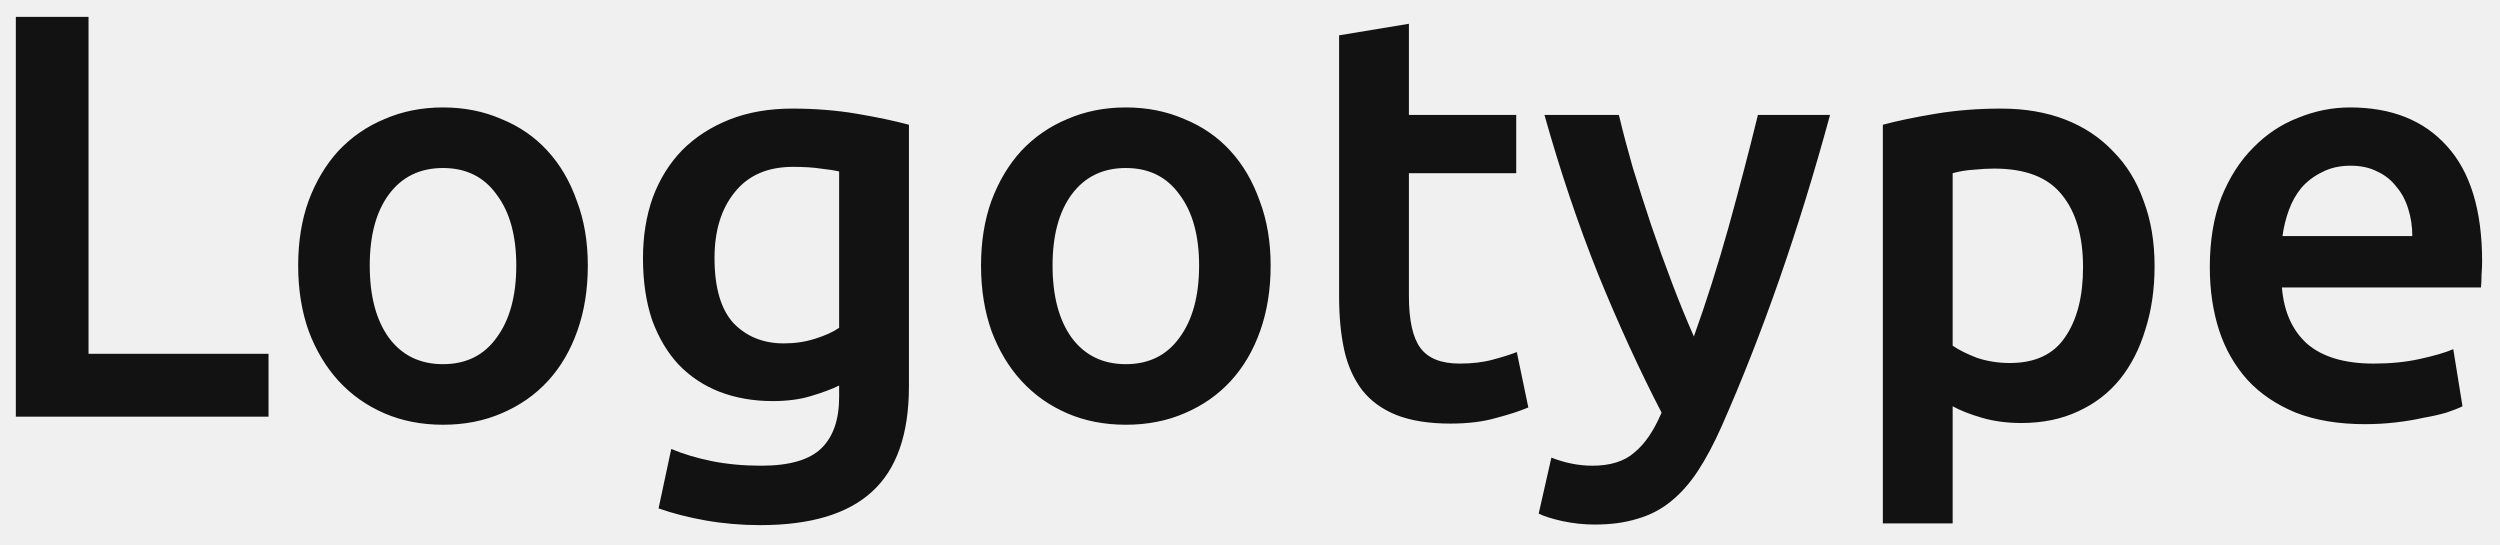
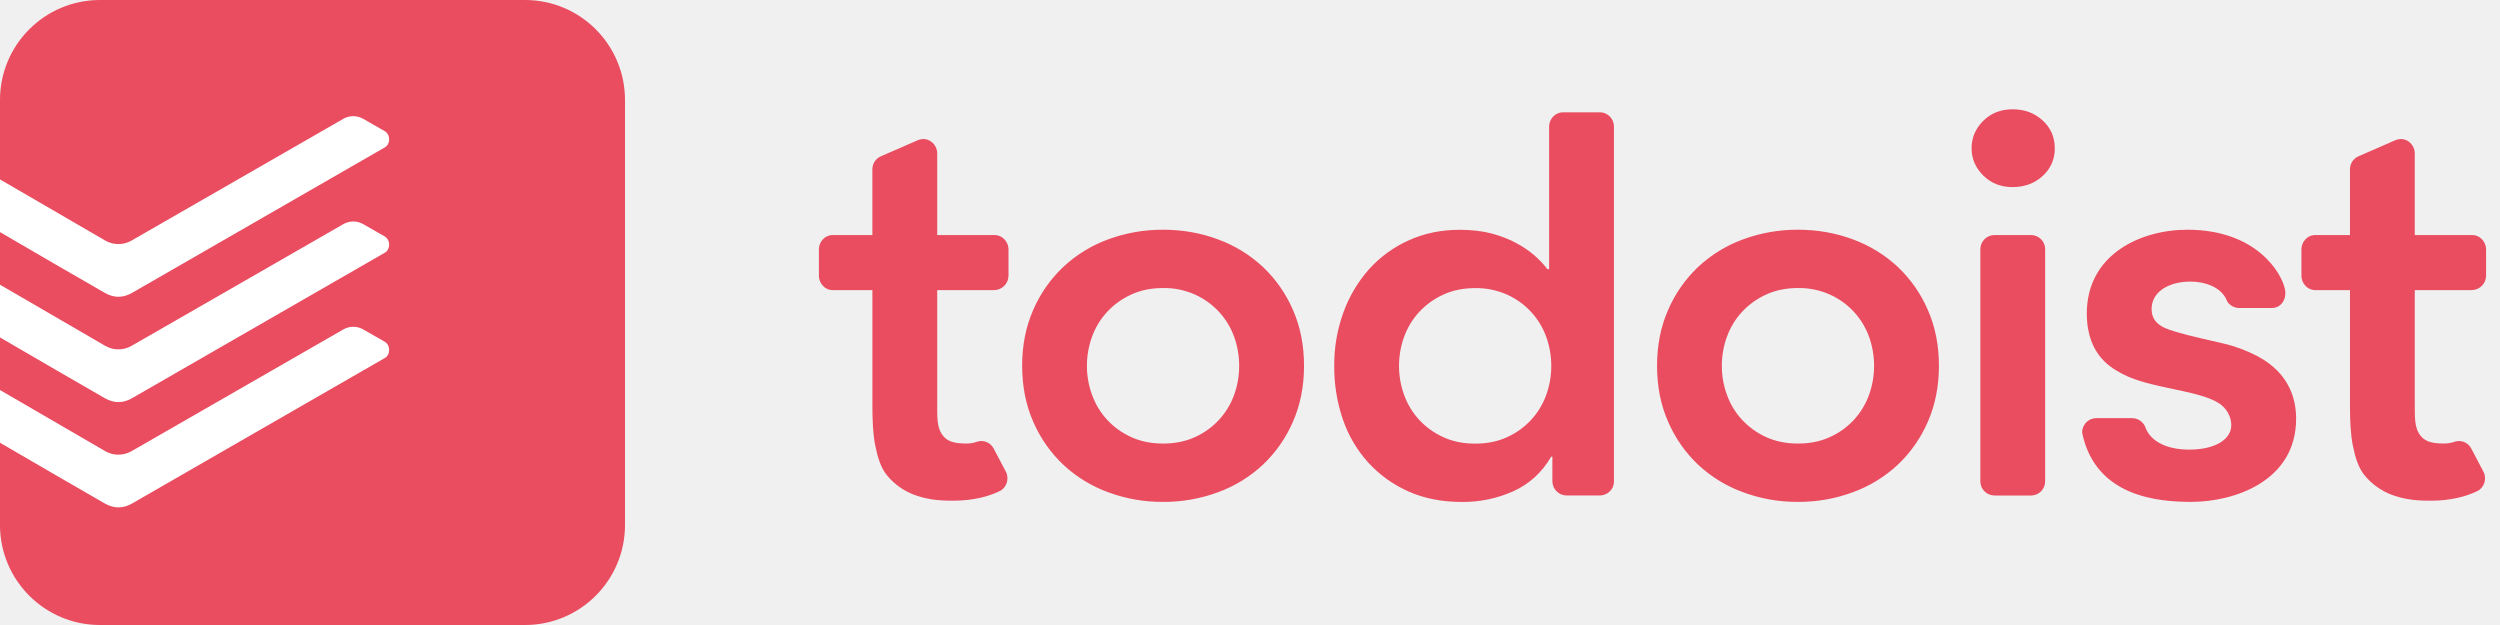
- <svg xmlns="http://www.w3.org/2000/svg" width="78" height="17" viewBox="0 0 78 17" fill="none">
-   <path d="M8.378 11.038V13H0.494V0.526H2.762V11.038H8.378ZM18.34 8.284C18.34 9.028 18.232 9.706 18.015 10.318C17.799 10.93 17.494 11.452 17.098 11.884C16.701 12.316 16.221 12.652 15.658 12.892C15.105 13.132 14.493 13.252 13.822 13.252C13.149 13.252 12.537 13.132 11.986 12.892C11.434 12.652 10.96 12.316 10.563 11.884C10.168 11.452 9.855 10.93 9.627 10.318C9.411 9.706 9.303 9.028 9.303 8.284C9.303 7.54 9.411 6.868 9.627 6.268C9.855 5.656 10.168 5.134 10.563 4.702C10.972 4.27 11.451 3.94 12.004 3.712C12.556 3.472 13.162 3.352 13.822 3.352C14.482 3.352 15.088 3.472 15.639 3.712C16.203 3.94 16.683 4.27 17.079 4.702C17.476 5.134 17.782 5.656 17.997 6.268C18.226 6.868 18.34 7.54 18.34 8.284ZM16.108 8.284C16.108 7.348 15.903 6.61 15.495 6.07C15.1 5.518 14.541 5.242 13.822 5.242C13.101 5.242 12.537 5.518 12.13 6.07C11.733 6.61 11.536 7.348 11.536 8.284C11.536 9.232 11.733 9.982 12.13 10.534C12.537 11.086 13.101 11.362 13.822 11.362C14.541 11.362 15.1 11.086 15.495 10.534C15.903 9.982 16.108 9.232 16.108 8.284ZM22.293 8.05C22.293 8.974 22.491 9.652 22.887 10.084C23.295 10.504 23.817 10.714 24.453 10.714C24.801 10.714 25.125 10.666 25.425 10.57C25.737 10.474 25.989 10.36 26.181 10.228V5.35C26.025 5.314 25.833 5.284 25.605 5.26C25.377 5.224 25.089 5.206 24.741 5.206C23.949 5.206 23.343 5.47 22.923 5.998C22.503 6.514 22.293 7.198 22.293 8.05ZM28.359 12.046C28.359 13.546 27.975 14.644 27.207 15.34C26.451 16.036 25.287 16.384 23.715 16.384C23.139 16.384 22.575 16.336 22.023 16.24C21.483 16.144 20.991 16.018 20.547 15.862L20.943 14.008C21.315 14.164 21.735 14.29 22.203 14.386C22.683 14.482 23.199 14.53 23.751 14.53C24.627 14.53 25.251 14.35 25.623 13.99C25.995 13.63 26.181 13.096 26.181 12.388V12.028C25.965 12.136 25.677 12.244 25.317 12.352C24.969 12.46 24.567 12.514 24.111 12.514C23.511 12.514 22.959 12.418 22.455 12.226C21.963 12.034 21.537 11.752 21.177 11.38C20.829 11.008 20.553 10.546 20.349 9.994C20.157 9.43 20.061 8.782 20.061 8.05C20.061 7.366 20.163 6.736 20.367 6.16C20.583 5.584 20.889 5.092 21.285 4.684C21.693 4.276 22.185 3.958 22.761 3.73C23.337 3.502 23.991 3.388 24.723 3.388C25.431 3.388 26.103 3.442 26.739 3.55C27.375 3.658 27.915 3.772 28.359 3.892V12.046ZM39.644 8.284C39.644 9.028 39.536 9.706 39.32 10.318C39.104 10.93 38.798 11.452 38.402 11.884C38.006 12.316 37.526 12.652 36.962 12.892C36.41 13.132 35.798 13.252 35.126 13.252C34.454 13.252 33.842 13.132 33.29 12.892C32.738 12.652 32.264 12.316 31.868 11.884C31.472 11.452 31.16 10.93 30.932 10.318C30.716 9.706 30.608 9.028 30.608 8.284C30.608 7.54 30.716 6.868 30.932 6.268C31.16 5.656 31.472 5.134 31.868 4.702C32.276 4.27 32.756 3.94 33.308 3.712C33.86 3.472 34.466 3.352 35.126 3.352C35.786 3.352 36.392 3.472 36.944 3.712C37.508 3.94 37.988 4.27 38.384 4.702C38.78 5.134 39.086 5.656 39.302 6.268C39.53 6.868 39.644 7.54 39.644 8.284ZM37.412 8.284C37.412 7.348 37.208 6.61 36.8 6.07C36.404 5.518 35.846 5.242 35.126 5.242C34.406 5.242 33.842 5.518 33.434 6.07C33.038 6.61 32.84 7.348 32.84 8.284C32.84 9.232 33.038 9.982 33.434 10.534C33.842 11.086 34.406 11.362 35.126 11.362C35.846 11.362 36.404 11.086 36.8 10.534C37.208 9.982 37.412 9.232 37.412 8.284ZM41.78 1.102L43.958 0.742V3.586H47.306V5.404H43.958V9.238C43.958 9.994 44.078 10.534 44.318 10.858C44.558 11.182 44.966 11.344 45.542 11.344C45.938 11.344 46.286 11.302 46.586 11.218C46.898 11.134 47.144 11.056 47.324 10.984L47.684 12.712C47.432 12.82 47.102 12.928 46.694 13.036C46.286 13.156 45.806 13.216 45.254 13.216C44.582 13.216 44.018 13.126 43.562 12.946C43.118 12.766 42.764 12.508 42.5 12.172C42.236 11.824 42.05 11.41 41.942 10.93C41.834 10.438 41.78 9.88 41.78 9.256V1.102ZM57.097 3.586C56.125 7.162 54.997 10.402 53.713 13.306C53.473 13.846 53.227 14.308 52.975 14.692C52.723 15.076 52.441 15.394 52.129 15.646C51.817 15.898 51.469 16.078 51.085 16.186C50.701 16.306 50.257 16.366 49.753 16.366C49.417 16.366 49.081 16.33 48.745 16.258C48.421 16.186 48.175 16.108 48.007 16.024L48.403 14.278C48.835 14.446 49.261 14.53 49.681 14.53C50.245 14.53 50.683 14.392 50.995 14.116C51.319 13.852 51.601 13.438 51.841 12.874C51.157 11.554 50.497 10.114 49.861 8.554C49.237 6.994 48.679 5.338 48.187 3.586H50.509C50.629 4.09 50.773 4.636 50.941 5.224C51.121 5.812 51.313 6.412 51.517 7.024C51.721 7.624 51.937 8.224 52.165 8.824C52.393 9.424 52.621 9.982 52.849 10.498C53.233 9.43 53.593 8.296 53.929 7.096C54.265 5.884 54.571 4.714 54.847 3.586H57.097ZM64.991 8.338C64.991 7.366 64.769 6.61 64.325 6.07C63.893 5.53 63.191 5.26 62.219 5.26C62.015 5.26 61.799 5.272 61.571 5.296C61.355 5.308 61.139 5.344 60.923 5.404V10.786C61.115 10.918 61.367 11.044 61.679 11.164C62.003 11.272 62.345 11.326 62.705 11.326C63.497 11.326 64.073 11.056 64.433 10.516C64.805 9.976 64.991 9.25 64.991 8.338ZM67.223 8.302C67.223 9.022 67.127 9.682 66.935 10.282C66.755 10.882 66.491 11.398 66.143 11.83C65.795 12.262 65.357 12.598 64.829 12.838C64.313 13.078 63.725 13.198 63.065 13.198C62.621 13.198 62.213 13.144 61.841 13.036C61.469 12.928 61.163 12.808 60.923 12.676V16.33H58.745V3.892C59.189 3.772 59.735 3.658 60.383 3.55C61.031 3.442 61.715 3.388 62.435 3.388C63.179 3.388 63.845 3.502 64.433 3.73C65.021 3.958 65.519 4.288 65.927 4.72C66.347 5.14 66.665 5.656 66.881 6.268C67.109 6.868 67.223 7.546 67.223 8.302ZM68.946 8.338C68.946 7.51 69.066 6.784 69.306 6.16C69.558 5.536 69.888 5.02 70.296 4.612C70.704 4.192 71.172 3.88 71.7 3.676C72.228 3.46 72.768 3.352 73.32 3.352C74.616 3.352 75.624 3.754 76.344 4.558C77.076 5.362 77.442 6.562 77.442 8.158C77.442 8.278 77.436 8.416 77.424 8.572C77.424 8.716 77.418 8.848 77.406 8.968H71.196C71.256 9.724 71.52 10.312 71.988 10.732C72.468 11.14 73.158 11.344 74.058 11.344C74.586 11.344 75.066 11.296 75.498 11.2C75.942 11.104 76.29 11.002 76.542 10.894L76.83 12.676C76.71 12.736 76.542 12.802 76.326 12.874C76.122 12.934 75.882 12.988 75.606 13.036C75.342 13.096 75.054 13.144 74.742 13.18C74.43 13.216 74.112 13.234 73.788 13.234C72.96 13.234 72.24 13.114 71.628 12.874C71.016 12.622 70.512 12.28 70.116 11.848C69.72 11.404 69.426 10.888 69.234 10.3C69.042 9.7 68.946 9.046 68.946 8.338ZM75.264 7.366C75.264 7.066 75.222 6.784 75.138 6.52C75.054 6.244 74.928 6.01 74.76 5.818C74.604 5.614 74.406 5.458 74.166 5.35C73.938 5.23 73.662 5.17 73.338 5.17C73.002 5.17 72.708 5.236 72.456 5.368C72.204 5.488 71.988 5.65 71.808 5.854C71.64 6.058 71.508 6.292 71.412 6.556C71.316 6.82 71.25 7.09 71.214 7.366H75.264Z" fill="#121212" />
+ <svg xmlns="http://www.w3.org/2000/svg" width="128" height="32" viewBox="0 0 128 32" fill="none">
+   <g clip-path="url(#clip0_238_1989)">
+     <path d="M26.88 0H5.12C2.292 0 0 2.292 0 5.12V26.88C0 29.708 2.292 32 5.12 32H26.88C29.708 32 32 29.708 32 26.88V5.12C32 2.292 29.708 0 26.88 0Z" fill="#EA4C60" />
+     <path d="M6.764 14.993L13.138 11.325L13.146 11.32L19.714 7.54C19.991 7.38 20.004 6.89 19.694 6.712L19.477 6.588C19.16 6.408 18.75 6.174 18.575 6.072C18.422 5.989 18.25 5.946 18.075 5.948C17.901 5.95 17.73 5.997 17.578 6.084C17.423 6.174 7.077 12.122 6.731 12.319C6.527 12.436 6.297 12.497 6.062 12.497C5.827 12.497 5.596 12.436 5.392 12.319L-0.072 9.144V11.843L-0.016 11.875C1.348 12.67 4.576 14.55 5.366 14.995C5.845 15.265 6.303 15.259 6.764 14.993Z" fill="white" />
+     <path d="M6.764 20.385L13.13 16.721L13.154 16.707L19.714 12.932C19.991 12.772 20.004 12.281 19.694 12.104L19.477 11.98C19.161 11.8 18.75 11.566 18.575 11.464C18.422 11.38 18.25 11.338 18.075 11.34C17.901 11.342 17.73 11.389 17.578 11.476C17.423 11.565 7.077 17.514 6.731 17.71C6.527 17.827 6.297 17.888 6.062 17.888C5.827 17.888 5.596 17.827 5.392 17.71C5.066 17.522 -0.072 14.536 -0.072 14.536V17.234L-0.016 17.267C1.349 18.062 4.576 19.941 5.366 20.387C5.845 20.657 6.303 20.651 6.764 20.385Z" fill="white" />
+     <path d="M13.139 22.108L6.764 25.777C6.303 26.043 5.844 26.049 5.366 25.779C4.576 25.333 1.349 23.454 -0.016 22.659L-0.072 22.626V19.928L5.392 23.102C5.805 23.341 6.317 23.338 6.731 23.102C7.077 22.906 17.423 16.957 17.578 16.867C17.73 16.78 17.901 16.733 18.075 16.731C18.25 16.729 18.422 16.771 18.575 16.855C18.948 17.07 19.321 17.284 19.695 17.495C20.005 17.673 19.991 18.164 19.714 18.324L13.139 22.108Z" fill="white" />
+     <path d="M55.65 18.73C55.65 19.245 55.739 19.745 55.914 20.222C56.09 20.703 56.346 21.126 56.688 21.495C57.03 21.865 57.439 22.159 57.918 22.379C58.398 22.6 58.943 22.71 59.55 22.71C60.158 22.71 60.702 22.6 61.181 22.38C61.643 22.173 62.059 21.876 62.403 21.505C62.748 21.134 63.014 20.698 63.186 20.222C63.359 19.745 63.446 19.245 63.446 18.73C63.446 18.215 63.359 17.715 63.186 17.236C63.015 16.765 62.752 16.333 62.412 15.965C62.065 15.592 61.647 15.291 61.182 15.08C60.669 14.852 60.112 14.738 59.55 14.747C58.943 14.747 58.398 14.86 57.919 15.08C57.439 15.301 57.03 15.596 56.689 15.965C56.348 16.332 56.085 16.764 55.914 17.235C55.739 17.715 55.65 18.215 55.65 18.73ZM52.334 18.73C52.334 17.68 52.524 16.725 52.901 15.868C53.259 15.039 53.781 14.291 54.436 13.67C55.099 13.051 55.878 12.571 56.729 12.259C57.632 11.925 58.588 11.757 59.55 11.762C60.545 11.762 61.485 11.928 62.37 12.259C63.221 12.572 64.001 13.051 64.664 13.669C65.319 14.291 65.841 15.039 66.199 15.868C66.577 16.725 66.766 17.679 66.766 18.73C66.766 19.78 66.576 20.735 66.199 21.592C65.841 22.421 65.319 23.169 64.664 23.79C64.002 24.409 63.222 24.889 62.37 25.2C61.468 25.535 60.513 25.704 59.551 25.697C58.589 25.704 57.633 25.535 56.73 25.2C55.879 24.889 55.099 24.41 54.437 23.791C53.782 23.17 53.26 22.422 52.902 21.593C52.524 20.736 52.335 19.782 52.335 18.731L52.334 18.73ZM71.63 18.734C71.63 19.249 71.717 19.749 71.893 20.226C72.068 20.707 72.324 21.13 72.666 21.499C73.008 21.869 73.418 22.163 73.897 22.383C74.377 22.603 74.921 22.714 75.528 22.714C76.136 22.714 76.68 22.604 77.16 22.384C77.622 22.178 78.038 21.88 78.383 21.509C78.727 21.139 78.993 20.702 79.165 20.226C79.338 19.748 79.427 19.243 79.425 18.734C79.425 18.219 79.338 17.719 79.165 17.24C78.993 16.765 78.726 16.329 78.382 15.958C78.037 15.588 77.622 15.291 77.16 15.084C76.647 14.856 76.09 14.742 75.528 14.751C74.921 14.751 74.376 14.864 73.898 15.084C73.433 15.295 73.014 15.595 72.666 15.969C72.325 16.338 72.068 16.761 71.893 17.239C71.717 17.719 71.63 18.219 71.63 18.734ZM79.482 23.378H79.425C78.946 24.19 78.303 24.78 77.491 25.148C76.666 25.519 75.77 25.707 74.865 25.7C73.832 25.7 72.916 25.522 72.113 25.162C71.332 24.817 70.63 24.313 70.054 23.682C69.474 23.041 69.031 22.289 68.754 21.47C68.454 20.589 68.305 19.664 68.313 18.734C68.305 17.801 68.464 16.873 68.783 15.996C69.076 15.182 69.521 14.431 70.095 13.784C70.662 13.155 71.354 12.652 72.126 12.306C72.92 11.946 73.786 11.766 74.726 11.766C75.353 11.766 75.906 11.831 76.386 11.959C76.865 12.089 77.288 12.254 77.656 12.459C78.271 12.782 78.808 13.234 79.231 13.784H79.315V6.473C79.315 6.142 79.578 5.751 80.039 5.751H81.912C82.346 5.751 82.634 6.115 82.634 6.473V24.646C82.634 25.108 82.243 25.369 81.912 25.369H80.207C80.016 25.367 79.833 25.291 79.698 25.156C79.562 25.021 79.485 24.839 79.482 24.648V23.378ZM88.157 18.73C88.157 19.245 88.245 19.745 88.421 20.222C88.596 20.703 88.853 21.126 89.195 21.495C89.543 21.868 89.961 22.169 90.425 22.379C90.905 22.6 91.449 22.71 92.057 22.71C92.664 22.71 93.209 22.6 93.688 22.38C94.15 22.174 94.566 21.876 94.911 21.505C95.255 21.135 95.521 20.698 95.693 20.222C95.866 19.745 95.953 19.245 95.953 18.73C95.953 18.215 95.866 17.715 95.693 17.236C95.52 16.761 95.254 16.325 94.91 15.954C94.565 15.584 94.15 15.287 93.688 15.08C93.175 14.852 92.619 14.738 92.057 14.747C91.449 14.747 90.904 14.86 90.425 15.08C89.946 15.301 89.537 15.596 89.195 15.965C88.853 16.334 88.596 16.757 88.421 17.235C88.245 17.715 88.157 18.215 88.157 18.73ZM84.841 18.73C84.841 17.68 85.03 16.725 85.408 15.868C85.765 15.039 86.287 14.291 86.942 13.67C87.605 13.051 88.384 12.571 89.235 12.259C90.138 11.925 91.094 11.757 92.057 11.762C93.051 11.762 93.992 11.928 94.876 12.259C95.728 12.572 96.508 13.051 97.171 13.669C97.826 14.291 98.347 15.039 98.705 15.868C99.083 16.725 99.273 17.679 99.273 18.73C99.273 19.78 99.083 20.735 98.706 21.592C98.348 22.421 97.826 23.169 97.171 23.79C96.508 24.409 95.728 24.888 94.876 25.199C93.974 25.534 93.019 25.703 92.056 25.696C91.094 25.703 90.138 25.534 89.236 25.199C88.385 24.889 87.604 24.409 86.942 23.79C86.287 23.169 85.765 22.421 85.408 21.592C85.03 20.735 84.841 19.781 84.841 18.73ZM100.945 7.588C100.945 7.053 101.143 6.589 101.539 6.19C101.937 5.795 102.439 5.596 103.046 5.596C103.654 5.596 104.167 5.786 104.581 6.164C104.995 6.542 105.204 7.016 105.204 7.588C105.21 7.856 105.157 8.123 105.05 8.369C104.942 8.615 104.782 8.834 104.581 9.012C104.167 9.39 103.654 9.579 103.046 9.579C102.439 9.579 101.937 9.381 101.539 8.983C101.143 8.587 100.945 8.123 100.945 7.588ZM114.64 15.77C114.309 15.77 114.065 15.52 114.024 15.411C113.748 14.688 112.869 14.417 112.159 14.417C111.04 14.417 110.162 14.936 110.162 15.827C110.162 16.69 111.012 16.867 111.537 17.026C112.113 17.2 113.214 17.44 113.821 17.583C114.421 17.722 115.002 17.936 115.549 18.219C117.31 19.134 117.561 20.573 117.561 21.439C117.561 24.636 114.394 25.696 112.195 25.696C110.5 25.696 107.316 25.439 106.617 22.208C106.549 21.893 106.827 21.41 107.338 21.41H109.17C109.53 21.41 109.773 21.673 109.844 21.88C110.079 22.529 110.827 23.02 112.089 23.02C113.442 23.02 114.242 22.483 114.242 21.769C114.242 21.307 113.981 20.897 113.639 20.665C112.613 19.969 110.075 19.891 108.697 19.157C108.169 18.877 106.845 18.235 106.845 16.048C106.845 13.033 109.586 11.762 111.994 11.762C115.545 11.762 116.848 14.005 116.995 14.837C117.076 15.296 116.819 15.771 116.303 15.771L114.64 15.77ZM117.833 14.129V12.756C117.833 12.429 118.091 12.035 118.55 12.035H120.319V8.665C120.319 8.305 120.563 8.085 120.748 8.005L122.638 7.18C123.19 6.953 123.637 7.408 123.637 7.846V12.035H126.565C127.018 12.035 127.287 12.43 127.287 12.756V14.131C127.282 14.321 127.204 14.501 127.07 14.635C126.936 14.77 126.756 14.848 126.566 14.854H123.637V20.662C123.637 21.325 123.619 21.844 123.872 22.227C124.105 22.578 124.446 22.709 125.129 22.709C125.325 22.709 125.5 22.676 125.648 22.626C125.807 22.566 125.982 22.565 126.141 22.623C126.301 22.681 126.434 22.795 126.516 22.943C126.732 23.361 126.979 23.82 127.152 24.149C127.343 24.51 127.189 24.974 126.841 25.142C126.28 25.415 125.502 25.636 124.435 25.636C123.551 25.636 123.05 25.54 122.49 25.346C121.938 25.143 121.449 24.798 121.073 24.346C120.749 23.95 120.589 23.42 120.469 22.83C120.347 22.24 120.319 21.526 120.319 20.75V14.854H118.554C118.091 14.854 117.833 14.454 117.833 14.129ZM41.928 14.129V12.756C41.928 12.429 42.187 12.035 42.645 12.035H44.666V8.665C44.666 8.305 44.911 8.085 45.096 8.005L46.986 7.18C47.538 6.953 47.985 7.408 47.985 7.846V12.035H50.913C51.365 12.035 51.635 12.43 51.635 12.756V14.131C51.63 14.321 51.552 14.501 51.418 14.636C51.283 14.77 51.103 14.848 50.913 14.854H47.985V20.662C47.985 21.325 47.967 21.844 48.22 22.227C48.452 22.578 48.793 22.709 49.477 22.709C49.673 22.709 49.847 22.676 49.996 22.626C50.155 22.566 50.33 22.565 50.489 22.623C50.648 22.681 50.781 22.795 50.863 22.943C51.08 23.361 51.327 23.82 51.5 24.149C51.69 24.51 51.537 24.974 51.189 25.142C50.627 25.415 49.849 25.636 48.783 25.636C47.899 25.636 47.398 25.54 46.838 25.346C46.286 25.143 45.797 24.798 45.42 24.346C45.096 23.95 44.936 23.42 44.817 22.83C44.695 22.24 44.667 21.526 44.667 20.75V14.854H42.65C42.187 14.854 41.928 14.454 41.928 14.129ZM102.115 25.37H103.991C104.183 25.369 104.366 25.293 104.501 25.157C104.636 25.022 104.712 24.838 104.712 24.647V12.757C104.712 12.566 104.636 12.382 104.501 12.247C104.366 12.112 104.182 12.036 103.991 12.035H102.115C101.924 12.036 101.741 12.112 101.606 12.247C101.471 12.383 101.395 12.566 101.394 12.757V24.647C101.394 25.045 101.719 25.369 102.115 25.369V25.37Z" fill="#EA4C60" />
+   </g>
+   <defs>
+     <clipPath id="clip0_238_1989">
+       <rect width="128" height="32" fill="white" />
+     </clipPath>
+   </defs>
</svg>
